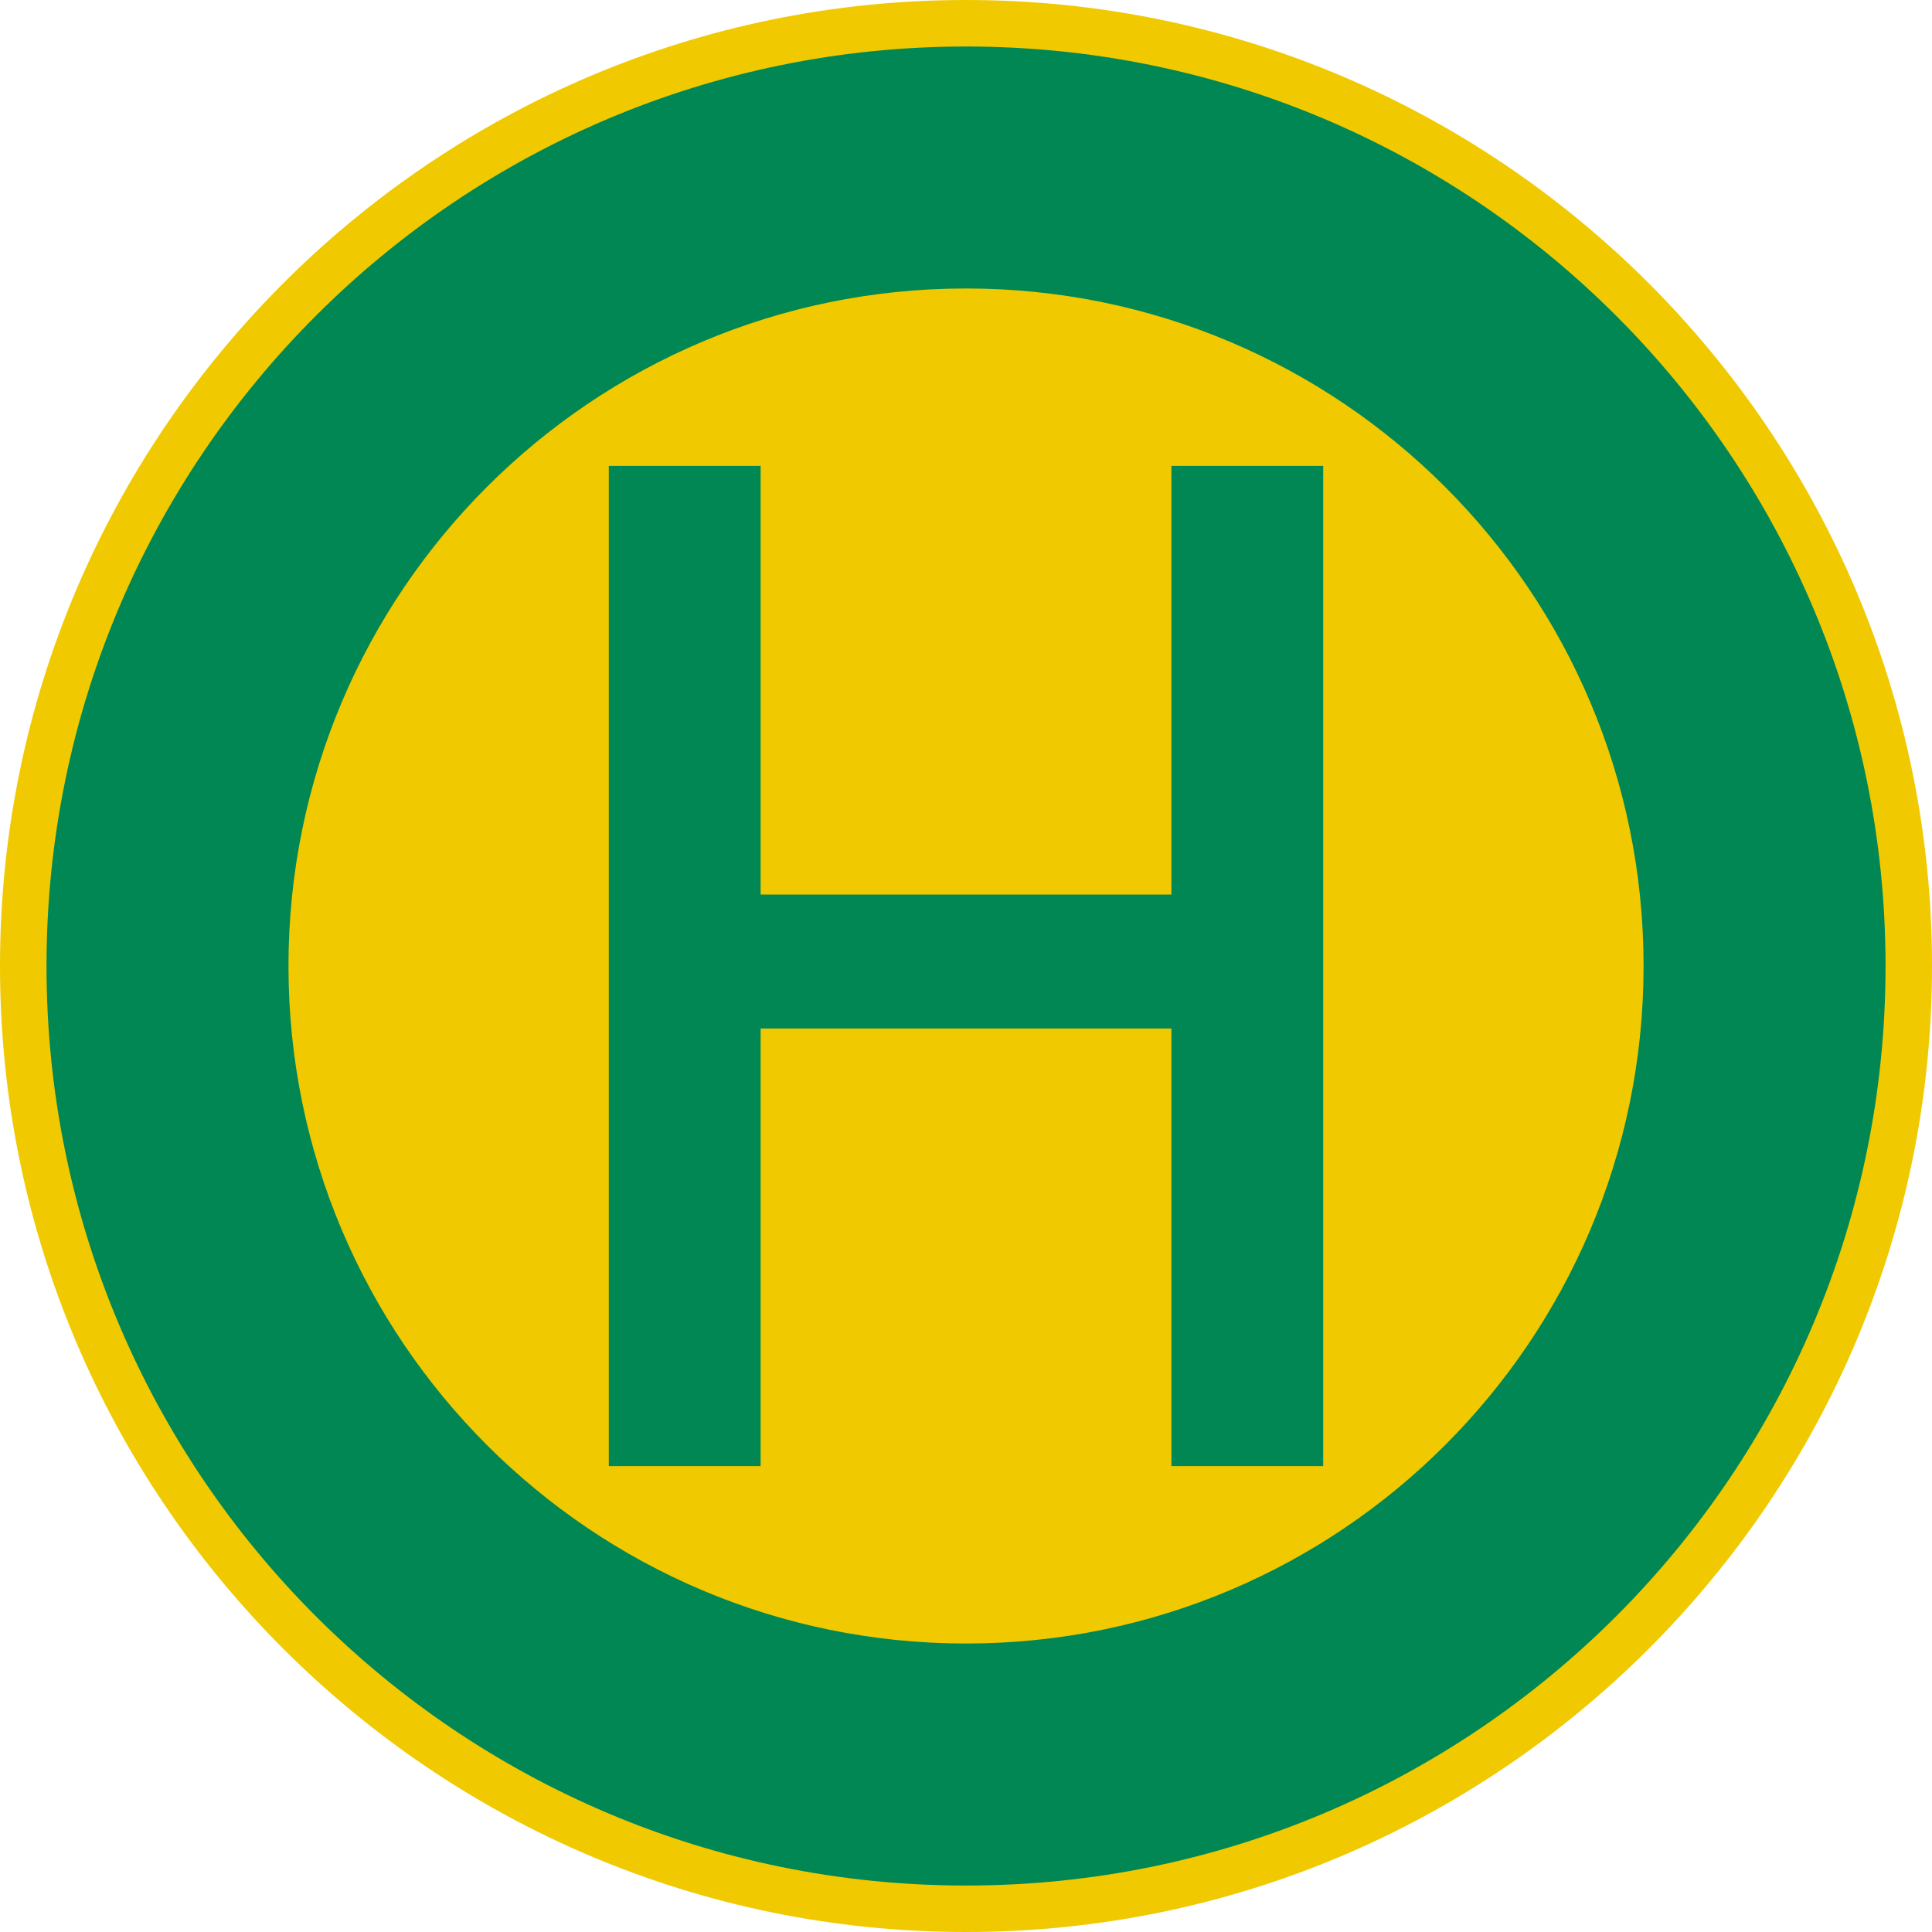
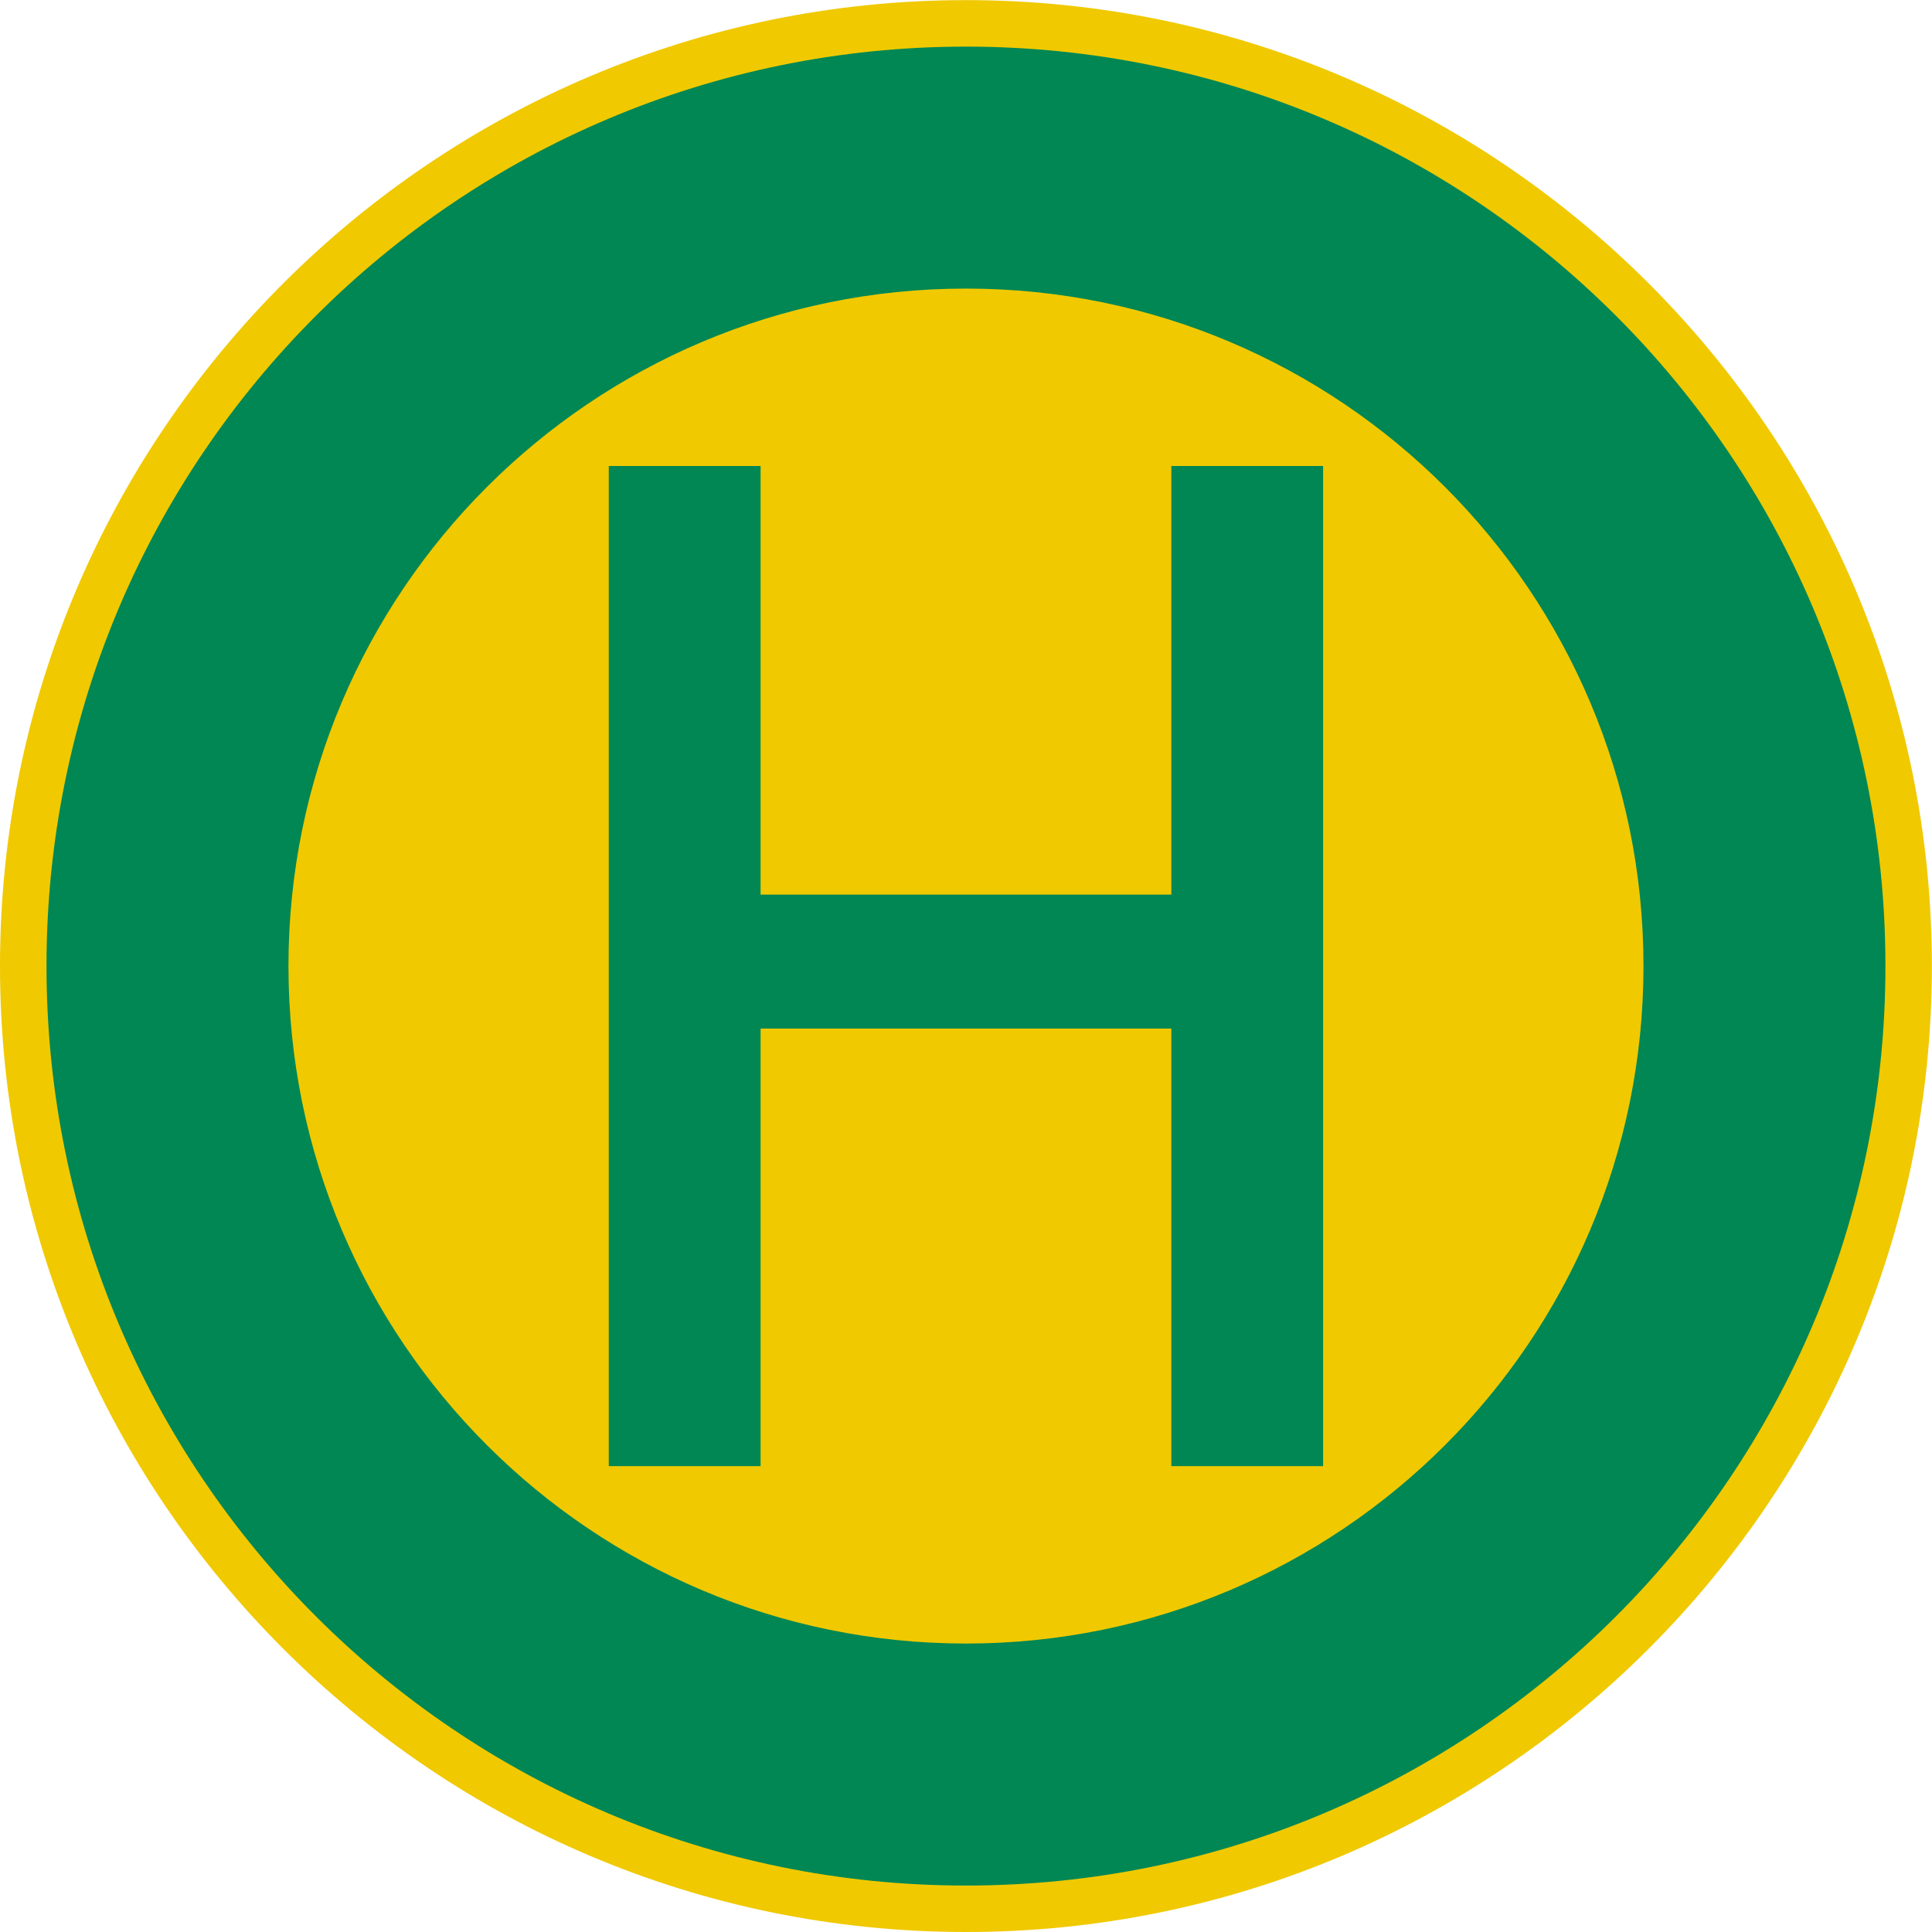
- <svg xmlns="http://www.w3.org/2000/svg" viewBox="0 0 32 32" height="32" width="32" xml:space="preserve" version="1.1" id="svg13355">
-   <defs id="defs13359" />
-   <g transform="matrix(0.04528268,0,0,-0.04528268,0,32)" id="g13363">
-     <g id="g13365">
-       <path id="path13367" style="fill:#f0c900;fill-opacity:1;fill-rule:nonzero;stroke:none" d="m 0,353.324 c 0,194.84 158.508,353.348 353.348,353.348 194.836,0 353.324,-158.508 353.324,-353.348 C 706.672,158.508 548.184,0 353.348,0 158.508,0 0,158.508 0,353.324" />
-       <path id="path13369" style="fill:#008754;fill-opacity:1;fill-rule:nonzero;stroke:none" d="m 353.344,689.66 c -185.746,0 -336.332,-150.566 -336.332,-336.332 0,-185.75 150.586,-336.336 336.332,-336.336 185.75,0 336.336,150.586 336.336,336.336 0,185.766 -150.586,336.332 -336.336,336.332 z m 0,-88.504 c 136.883,0 247.832,-110.949 247.832,-247.828 0,-136.863 -110.949,-247.812 -247.832,-247.812 -136.86,0 -247.828,110.949 -247.828,247.812 0,136.879 110.968,247.828 247.828,247.828 z" />
-       <path id="path13371" style="fill:#008754;fill-opacity:1;fill-rule:nonzero;stroke:none" d="m 222.684,170.414 v 365.844 h 55.535 V 379.469 h 150.254 v 156.789 h 55.515 V 170.414 H 428.473 V 330.469 H 278.219 V 170.414" />
-     </g>
-   </g>
+ <svg xmlns="http://www.w3.org/2000/svg" height="32" width="32" xml:space="preserve">
+   <path style="fill:#f0c900;fill-opacity:1;fill-rule:nonzero;stroke:none" d="M0 353.324c0 194.84 158.508 353.348 353.348 353.348 194.836 0 353.324-158.508 353.324-353.348C706.672 158.508 548.184 0 353.348 0 158.508 0 0 158.508 0 353.324" transform="matrix(.04528 0 0 -.04528 0 32)" />
+   <path style="fill:#008754;fill-opacity:1;fill-rule:nonzero;stroke:none" d="M353.344 689.66c-185.746 0-336.332-150.566-336.332-336.332 0-185.75 150.586-336.336 336.332-336.336 185.75 0 336.336 150.586 336.336 336.336 0 185.766-150.586 336.332-336.336 336.332zm0-88.504c136.883 0 247.832-110.949 247.832-247.828 0-136.863-110.949-247.812-247.832-247.812-136.86 0-247.828 110.949-247.828 247.812 0 136.879 110.968 247.828 247.828 247.828z" transform="matrix(.04528 0 0 -.04528 0 32)" />
+   <path style="fill:#008754;fill-opacity:1;fill-rule:nonzero;stroke:none" d="M222.684 170.414v365.844h55.535V379.469h150.254v156.789h55.515V170.414h-55.515v160.055H278.219V170.414" transform="matrix(.04528 0 0 -.04528 0 32)" />
</svg>
